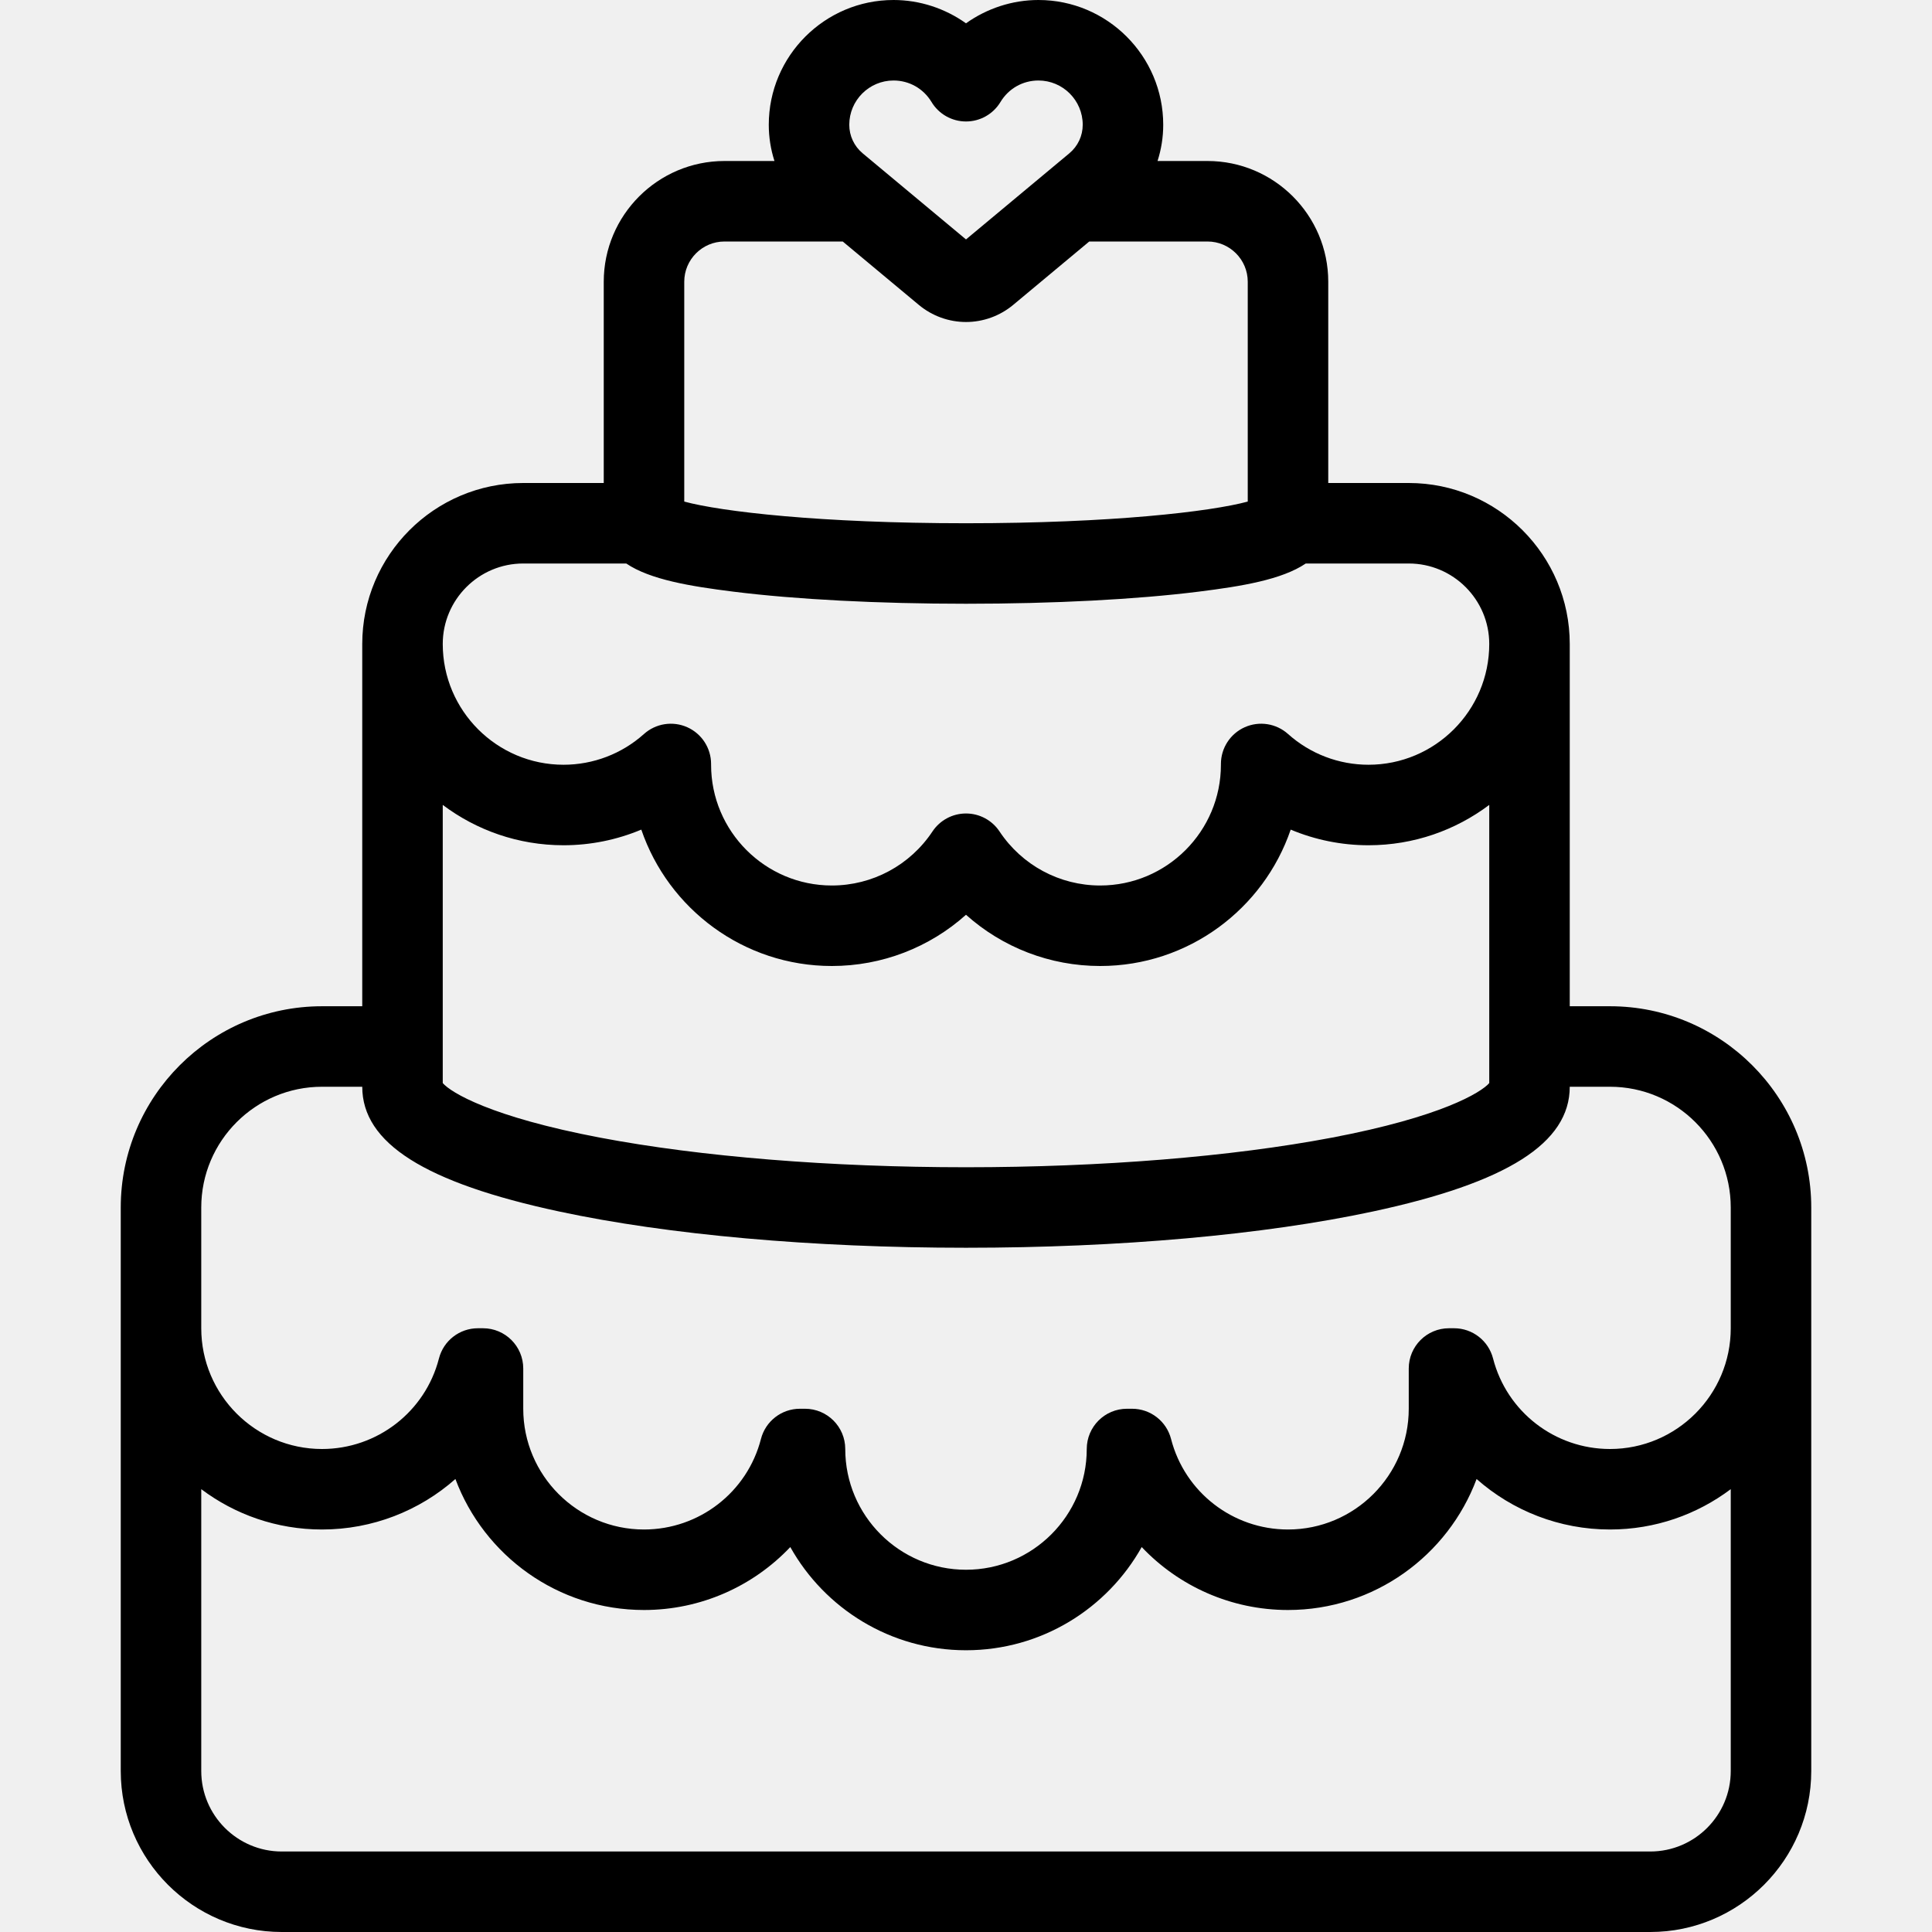
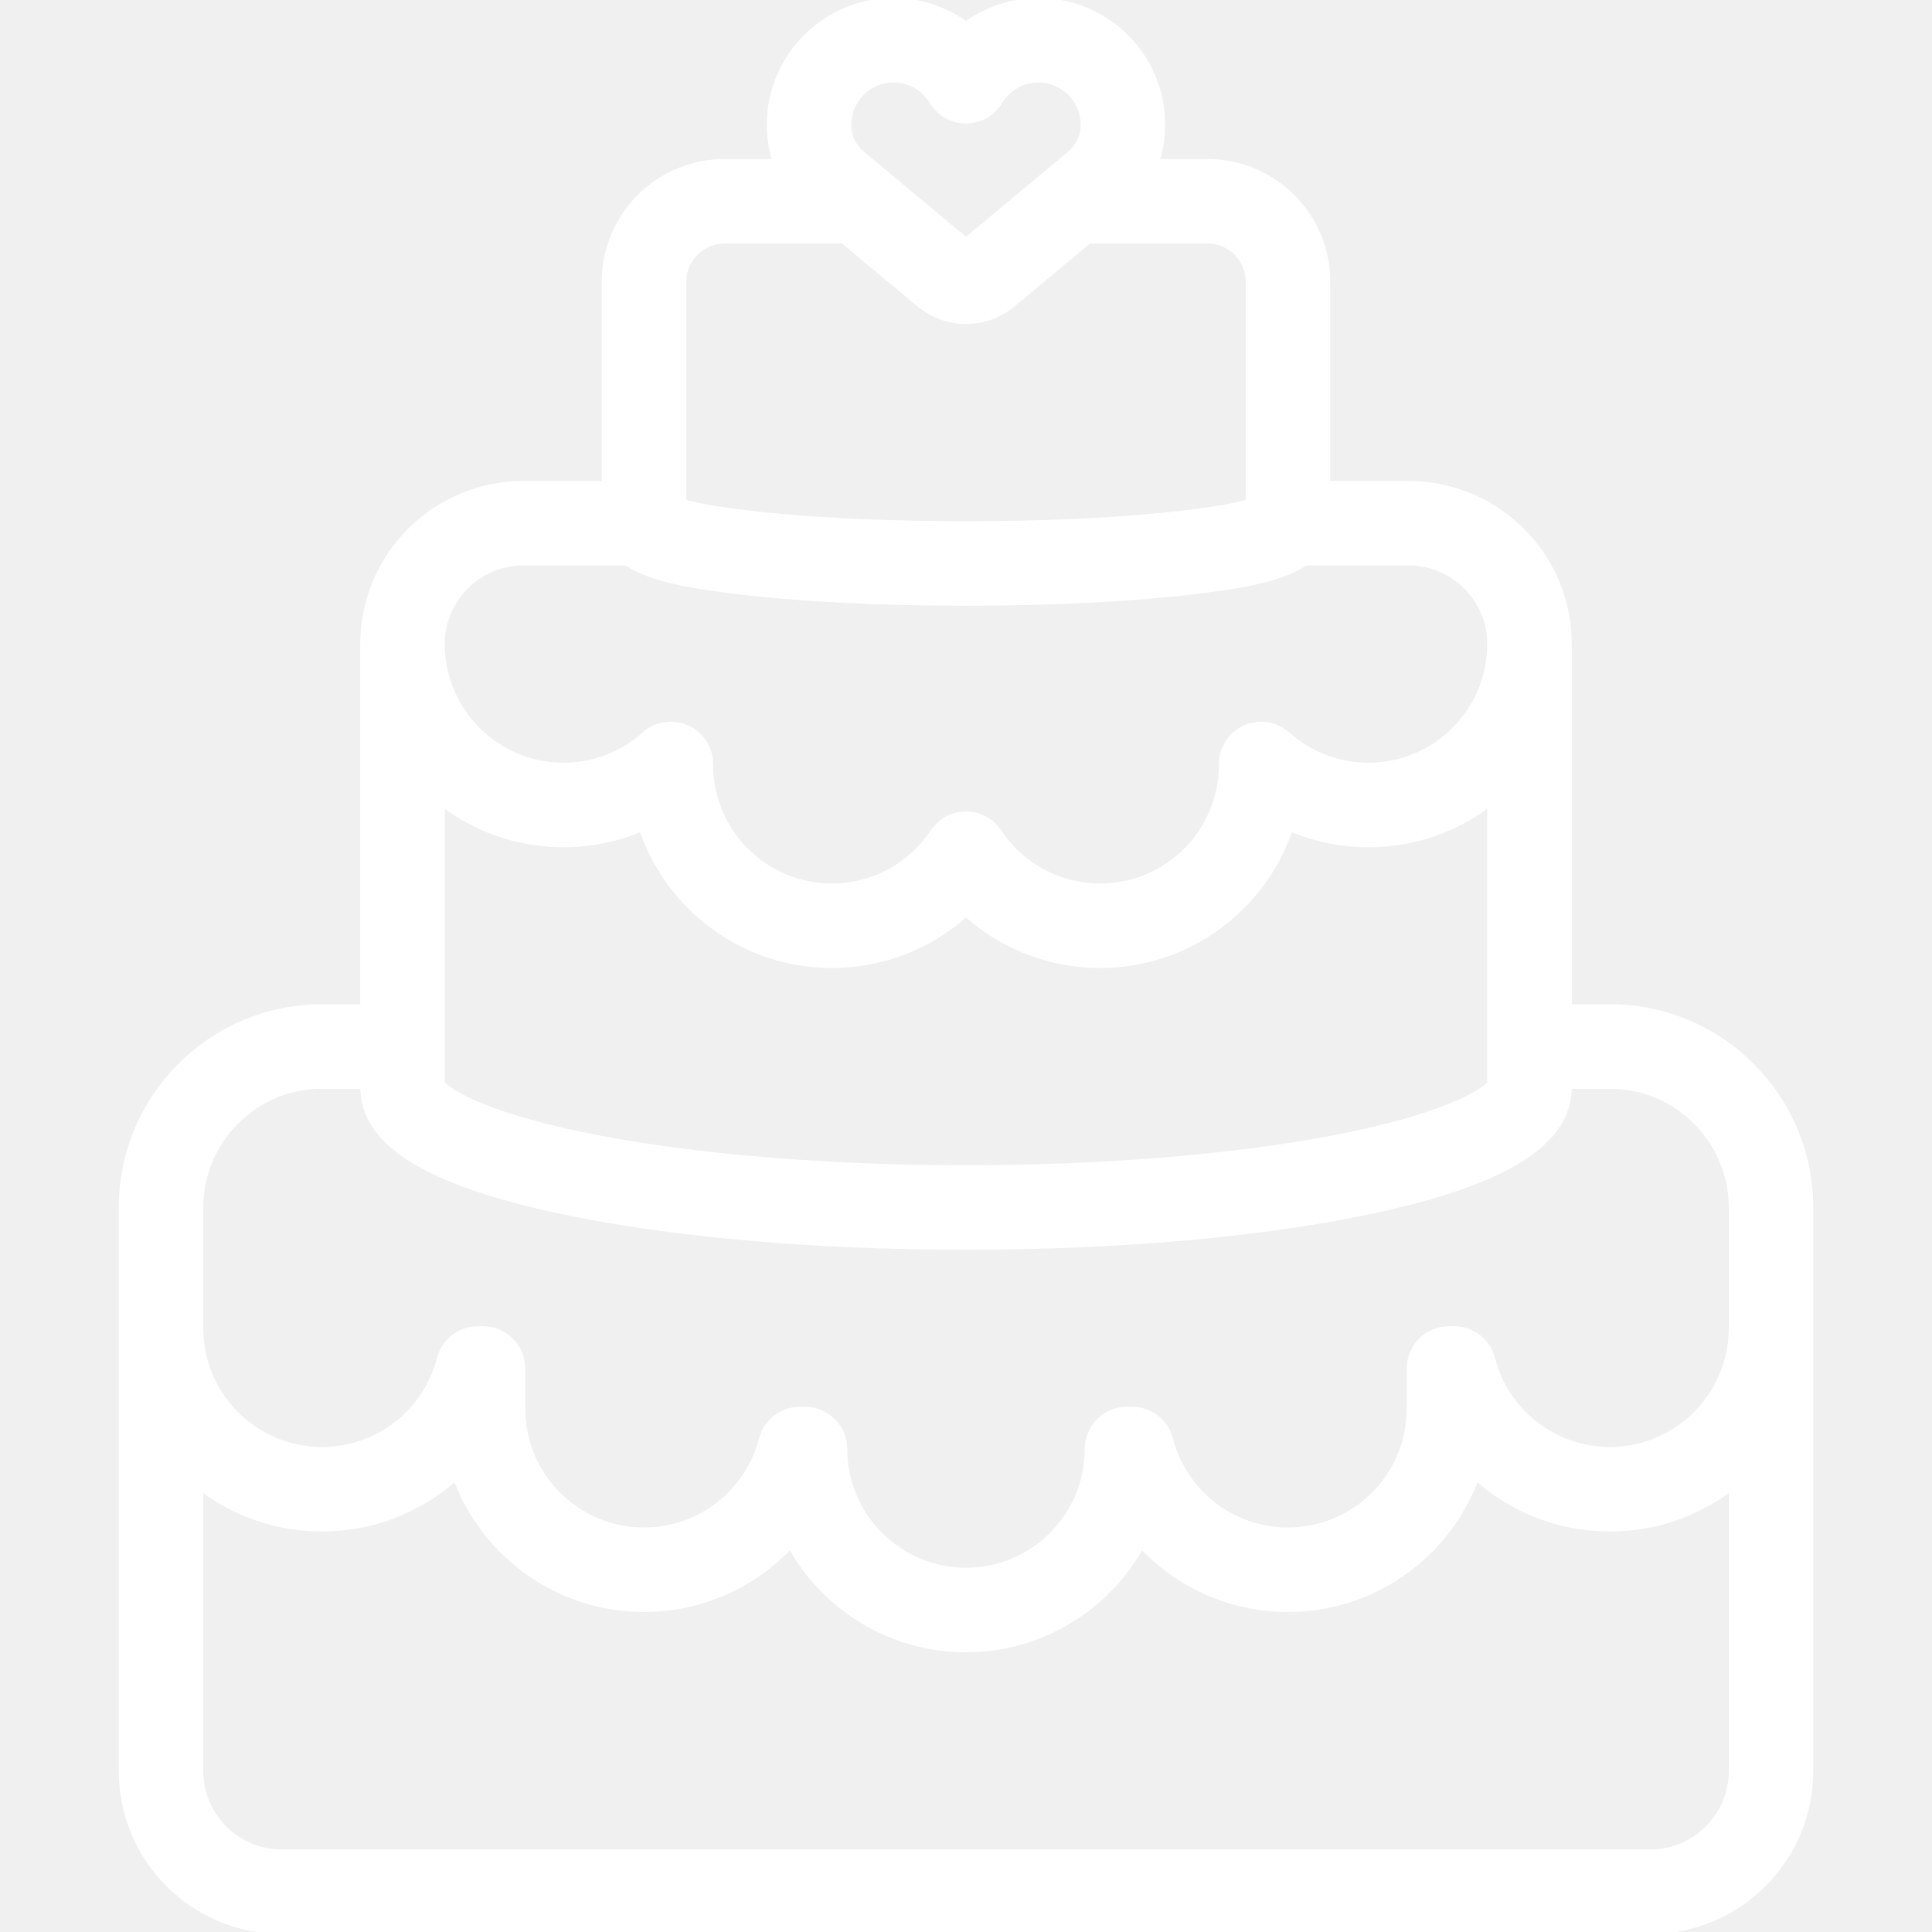
- <svg xmlns="http://www.w3.org/2000/svg" version="1.1" id="Layer_1" x="0px" y="0px" viewBox="0 0 480 480" style="enable-background:new 0 0 480 480;" xml:space="preserve">
+ <svg xmlns="http://www.w3.org/2000/svg" version="1.1" id="Layer_1" x="0px" y="0px" viewBox="0 0 480 480" style="enable-background:new 0 0 480 480;" stroke="#fff" fill="#fff" xml:space="preserve">
  <g id="XMLID_798_">
    <g>
      <path d="M400,250h-10v-90c0-22.056-17.944-40-40-40h-20V70c0-16.542-13.458-30-30-30h-12.414c0.928-2.872,1.414-5.903,1.414-9    c0-17.093-13.907-31-31-31c-6.519,0-12.809,2.095-18,5.791C234.809,2.095,228.519,0,222,0c-17.093,0-31,13.907-31,31    c0,3.097,0.486,6.128,1.414,9H180c-16.542,0-30,13.458-30,30v50h-20c-22.056,0-40,17.944-40,40v90H80c-27.57,0-50,22.43-50,50v140    c0,22.056,17.944,40,40,40h340c22.056,0,40-17.944,40-40V300C450,272.43,427.57,250,400,250z M222,20    c3.893,0,7.419,1.997,9.434,5.341c1.81,3.003,5.06,4.84,8.566,4.84s6.756-1.836,8.566-4.84C250.581,21.997,254.107,20,258,20    c6.065,0,11,4.935,11,11c0,2.743-1.208,5.323-3.316,7.08L240,59.483L214.316,38.08C212.208,36.323,211,33.743,211,31    C211,24.935,215.935,20,222,20z M170,70c0-5.514,4.486-10,10-10h29.379l18.915,15.763C231.574,78.495,235.731,80,240,80    s8.426-1.505,11.707-4.238L270.621,60H300c5.514,0,10,4.486,10,10v54.615c-9.164,2.488-33.864,5.385-70,5.385    s-60.836-2.897-70-5.385V70z M130,140h25.591c5.938,4.018,15.925,5.66,26.601,6.994C197.7,148.933,218.23,150,240,150    s42.3-1.067,57.809-3.006c10.675-1.334,20.663-2.976,26.601-6.994H350c11.028,0,20,8.972,20,20c0,16.542-13.458,30-30,30    c-7.389,0-14.491-2.714-19.996-7.644c-2.939-2.63-7.148-3.289-10.751-1.679c-3.601,1.61-5.919,5.186-5.919,9.13V190    c0,16.542-13.458,30-30,30c-10.07,0-19.417-5.02-25.005-13.428c-1.854-2.789-4.98-4.465-8.329-4.465s-6.475,1.676-8.329,4.465    C226.084,214.98,216.736,220,206.667,220c-16.542,0-30-13.458-30-30v-0.193c0-3.944-2.318-7.52-5.919-9.13    c-3.601-1.609-7.812-0.951-10.751,1.679C154.491,187.286,147.389,190,140,190c-16.542,0-30-13.458-30-30    C110,148.972,118.972,140,130,140z M110,199.977c8.362,6.29,18.754,10.023,30,10.023c6.702,0,13.264-1.34,19.331-3.885    c6.72,19.688,25.401,33.885,47.336,33.885c12.471,0,24.274-4.614,33.333-12.729c9.06,8.115,20.862,12.729,33.333,12.729    c21.935,0,40.615-14.197,47.336-33.885C326.736,208.66,333.298,210,340,210c11.246,0,21.638-3.733,30-10.023v69.112    c-2.037,2.358-11.971,8.409-39.093,13.555C305.905,287.388,273.62,290,240,290s-65.905-2.612-90.907-7.356    c-27.122-5.146-37.056-11.197-39.093-13.555V199.977z M430,440c0,11.028-8.972,20-20,20H70c-11.028,0-20-8.972-20-20v-70.023    C58.362,376.267,68.754,380,80,380c12.558,0,24.233-4.668,33.144-12.544C120.24,386.444,138.567,400,160,400    c14.125,0,27.133-5.905,36.346-15.639C204.909,399.647,221.268,410,240,410s35.091-10.353,43.654-25.639    C292.867,394.095,305.875,400,320,400c21.433,0,39.76-13.556,46.856-32.544C375.767,375.332,387.442,380,400,380    c11.246,0,21.638-3.733,30-10.023V440z M430,330c0,16.542-13.458,30-30,30c-13.699,0-25.647-9.249-29.055-22.493    c-1.138-4.419-5.122-7.507-9.685-7.507H360c-5.523,0-10,4.477-10,10v10c0,16.542-13.458,30-30,30    c-13.699,0-25.647-9.249-29.055-22.493c-1.138-4.419-5.122-7.507-9.685-7.507H280c-5.523,0-10,4.477-10,10    c0,16.542-13.458,30-30,30s-30-13.458-30-30c0-5.523-4.477-10-10-10h-1.26c-4.563,0-8.547,3.088-9.685,7.507    C185.647,370.751,173.699,380,160,380c-16.542,0-30-13.458-30-30v-10c0-5.523-4.477-10-10-10h-1.26    c-4.563,0-8.547,3.088-9.685,7.507C105.647,350.751,93.699,360,80,360c-16.542,0-30-13.458-30-30v-30c0-16.542,13.458-30,30-30h10    c0,13.993,15.542,23.841,48.91,30.991C166.02,306.801,201.921,310,240,310s73.98-3.199,101.09-9.009    C374.458,293.841,390,283.993,390,270h10c16.542,0,30,13.458,30,30V330z" />
    </g>
  </g>
  <g>
</g>
  <g>
</g>
  <g>
</g>
  <g>
</g>
  <g>
</g>
  <g>
</g>
  <g>
</g>
  <g>
</g>
  <g>
</g>
  <g>
</g>
  <g>
</g>
  <g>
</g>
  <g>
</g>
  <g>
</g>
  <g>
</g>
</svg>
